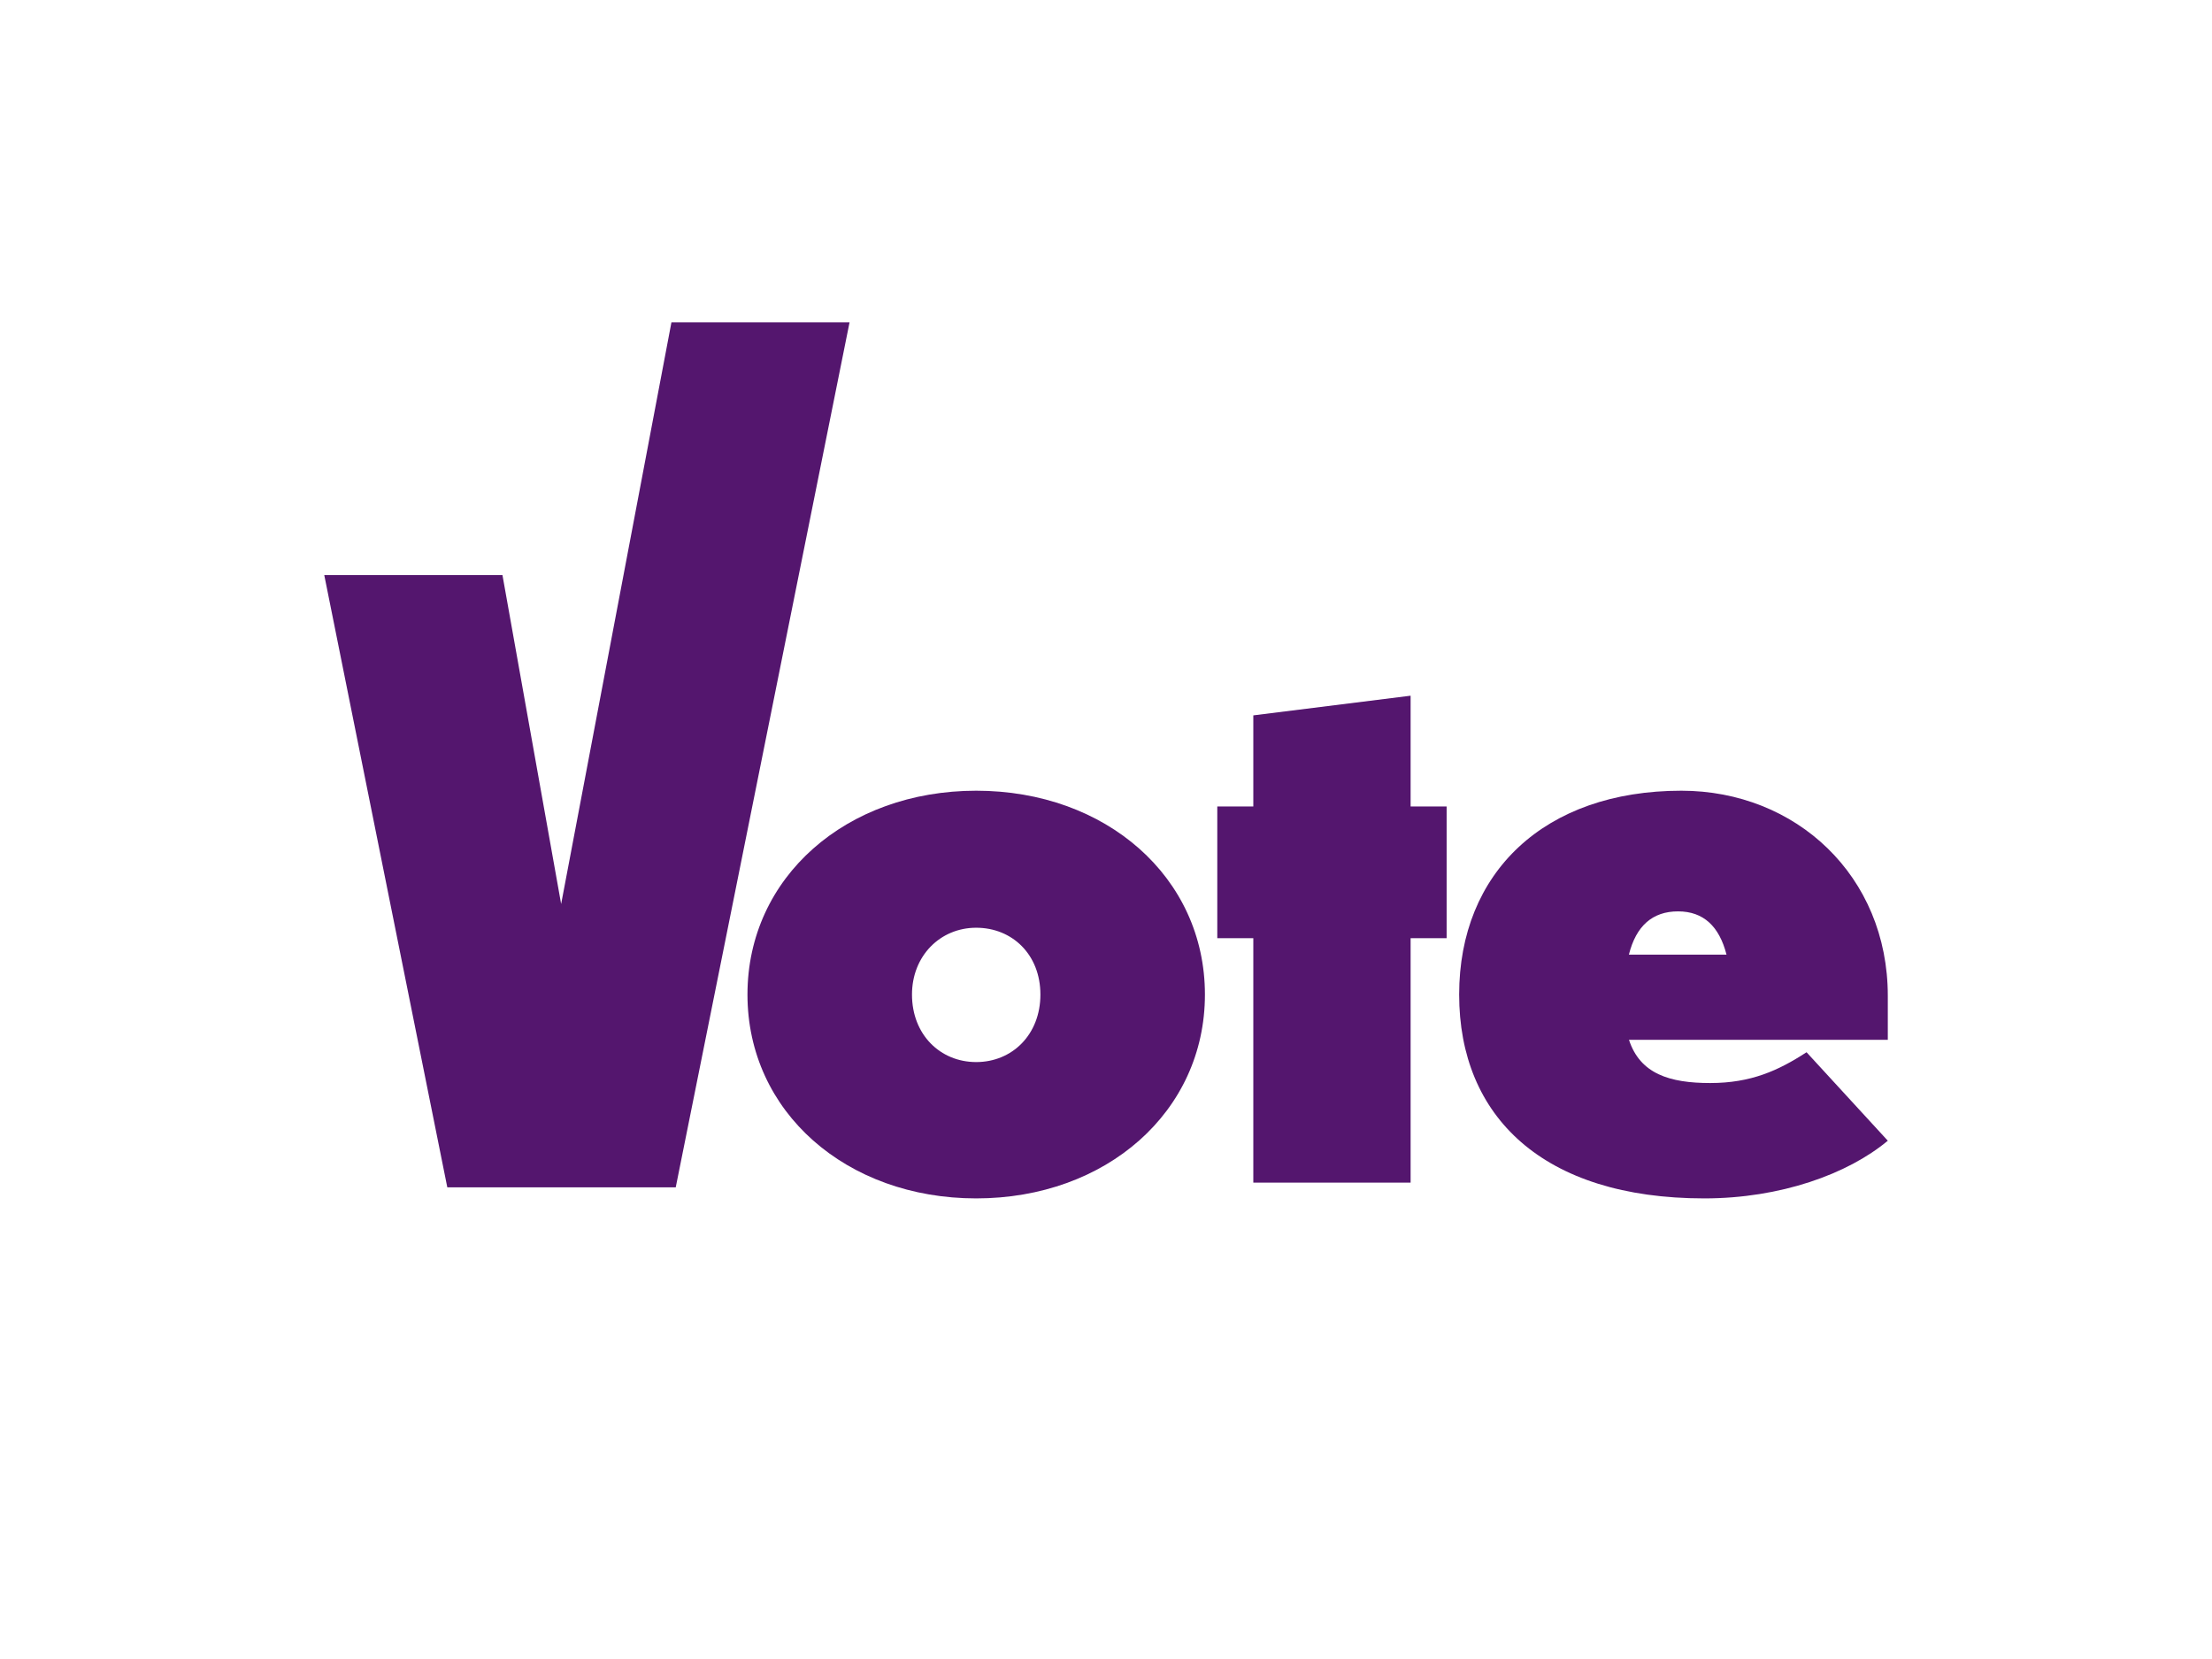
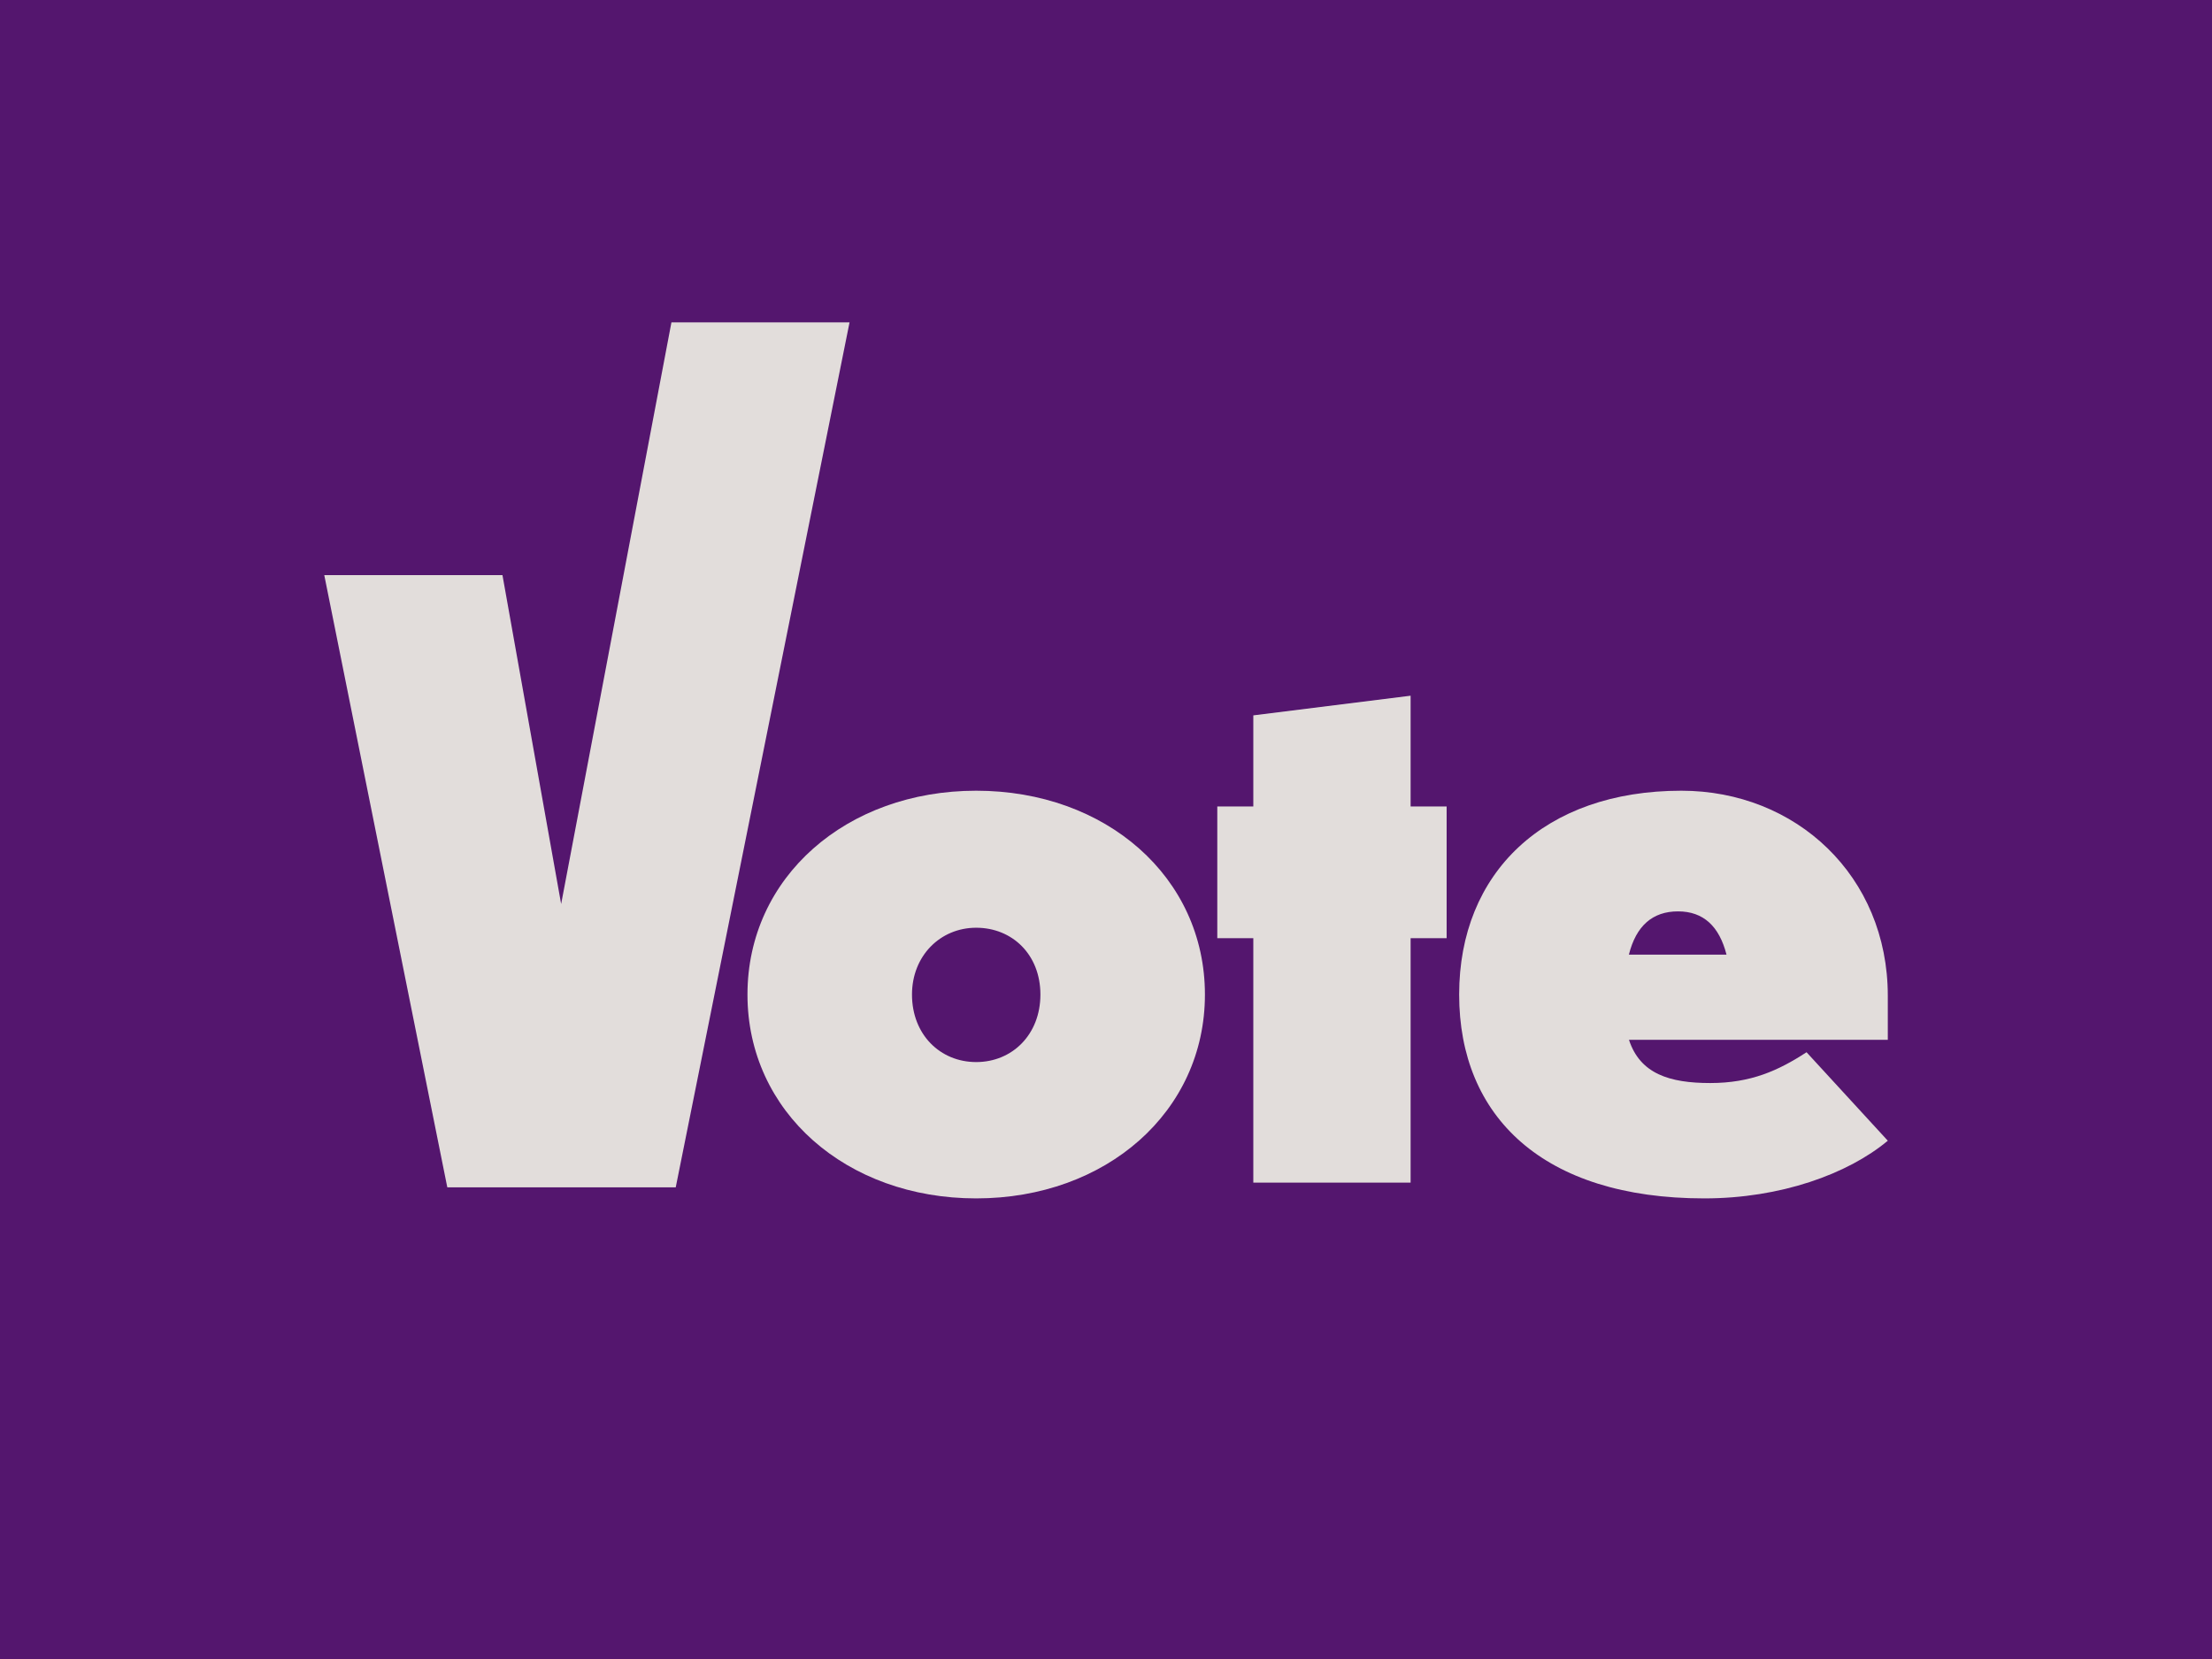
<svg xmlns="http://www.w3.org/2000/svg" id="Layer_2" viewBox="0 0 288 216">
  <defs>
-     <style>.cls-1{fill:#fff;}.cls-2{fill:#54166e;}</style>
+     <style>.cls-1{fill:#e2dddb;}.cls-2{fill:#54166e;}</style>
  </defs>
  <g id="Layer_1-2">
    <g>
-       <rect class="cls-1" width="288" height="216" />
+       <rect class="cls-2" width="288" height="216" />
      <g>
        <g>
-           <path class="cls-2" d="M156.88,129.49c0,15.27-12.88,26.54-29.78,26.54s-29.78-11.26-29.78-26.54,12.88-26.54,29.78-26.54,29.78,11.26,29.78,26.54Zm-38.14,0c0,5.21,3.67,8.79,8.36,8.79s8.36-3.58,8.36-8.79-3.67-8.7-8.36-8.7-8.36,3.67-8.36,8.7Z" />
-           <path class="cls-2" d="M183.66,122.15v31.83h-20.48v-31.83h-4.69v-17.15h4.69v-11.86l20.48-2.56v14.42h4.69v17.15h-4.69Z" />
-           <path class="cls-2" d="M221.89,156.03c-20.99,0-31.91-10.66-31.91-26.54s11.09-26.54,28.93-26.54c14.93,0,26.88,11.09,26.88,26.71v5.72h-33.7c1.45,4.44,5.29,5.63,10.58,5.63s8.87-1.62,12.54-4.01l10.58,11.52c-5.21,4.35-13.99,7.51-23.89,7.51Zm-9.81-31.74h12.71c-.94-3.67-2.99-5.63-6.31-5.63s-5.46,1.88-6.4,5.63Z" />
+           <path class="cls-1" d="M156.88,129.49c0,15.27-12.88,26.54-29.78,26.54s-29.78-11.26-29.78-26.54,12.88-26.54,29.78-26.54,29.78,11.26,29.78,26.54Zm-38.14,0c0,5.21,3.67,8.79,8.36,8.79s8.36-3.58,8.36-8.79-3.67-8.7-8.36-8.7-8.36,3.67-8.36,8.7Z" />
+           <path class="cls-1" d="M183.66,122.15v31.83h-20.48v-31.83h-4.69v-17.15h4.69v-11.86l20.48-2.56v14.42h4.69v17.15h-4.69Z" />
+           <path class="cls-1" d="M221.89,156.03c-20.99,0-31.91-10.66-31.91-26.54s11.09-26.54,28.93-26.54c14.93,0,26.88,11.09,26.88,26.71v5.72h-33.7c1.45,4.44,5.29,5.63,10.58,5.63s8.87-1.62,12.54-4.01l10.58,11.52c-5.21,4.35-13.99,7.51-23.89,7.51Zm-9.81-31.74h12.71c-.94-3.67-2.99-5.63-6.31-5.63s-5.46,1.88-6.4,5.63Z" />
        </g>
-         <polygon class="cls-2" points="87.42 41.97 73.06 117.7 65.42 74.88 42.22 74.88 58.14 154.1 58.24 154.59 87.98 154.59 110.61 41.97 87.42 41.97" />
+         <polygon class="cls-1" points="87.42 41.97 73.06 117.7 65.42 74.88 42.22 74.88 58.14 154.1 58.24 154.59 87.98 154.59 110.61 41.97 87.42 41.97" />
      </g>
    </g>
  </g>
</svg>
